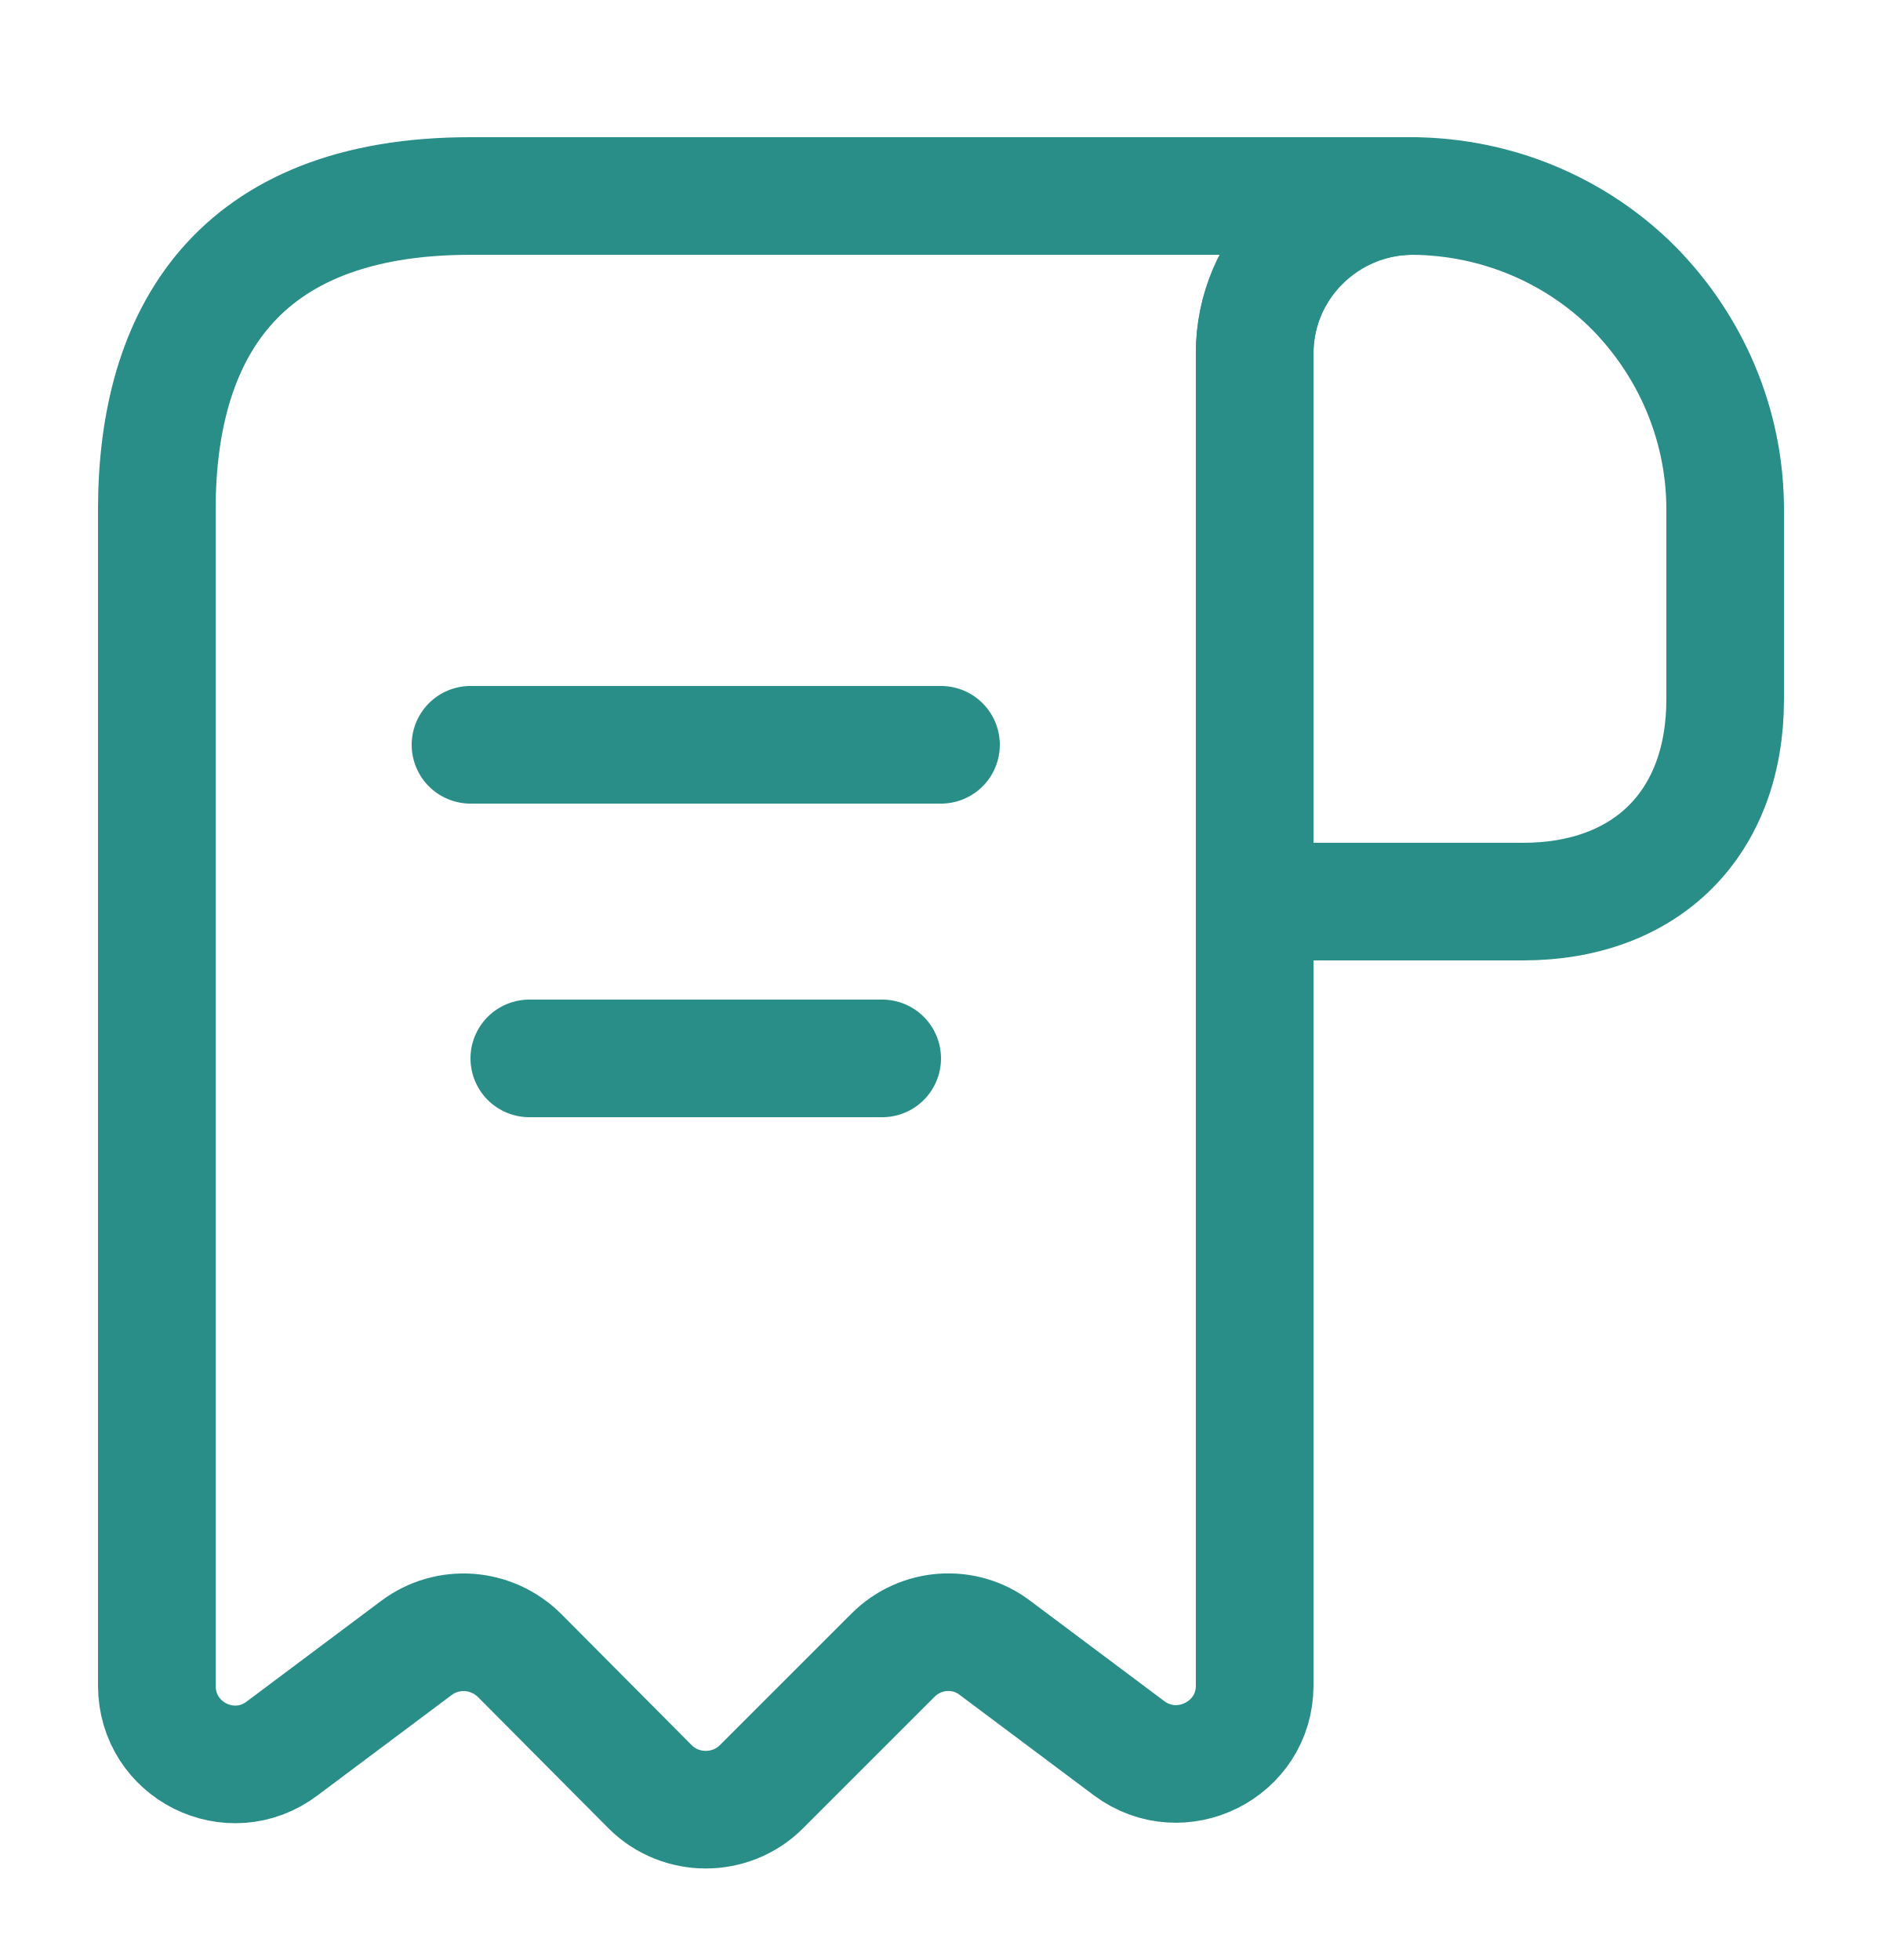
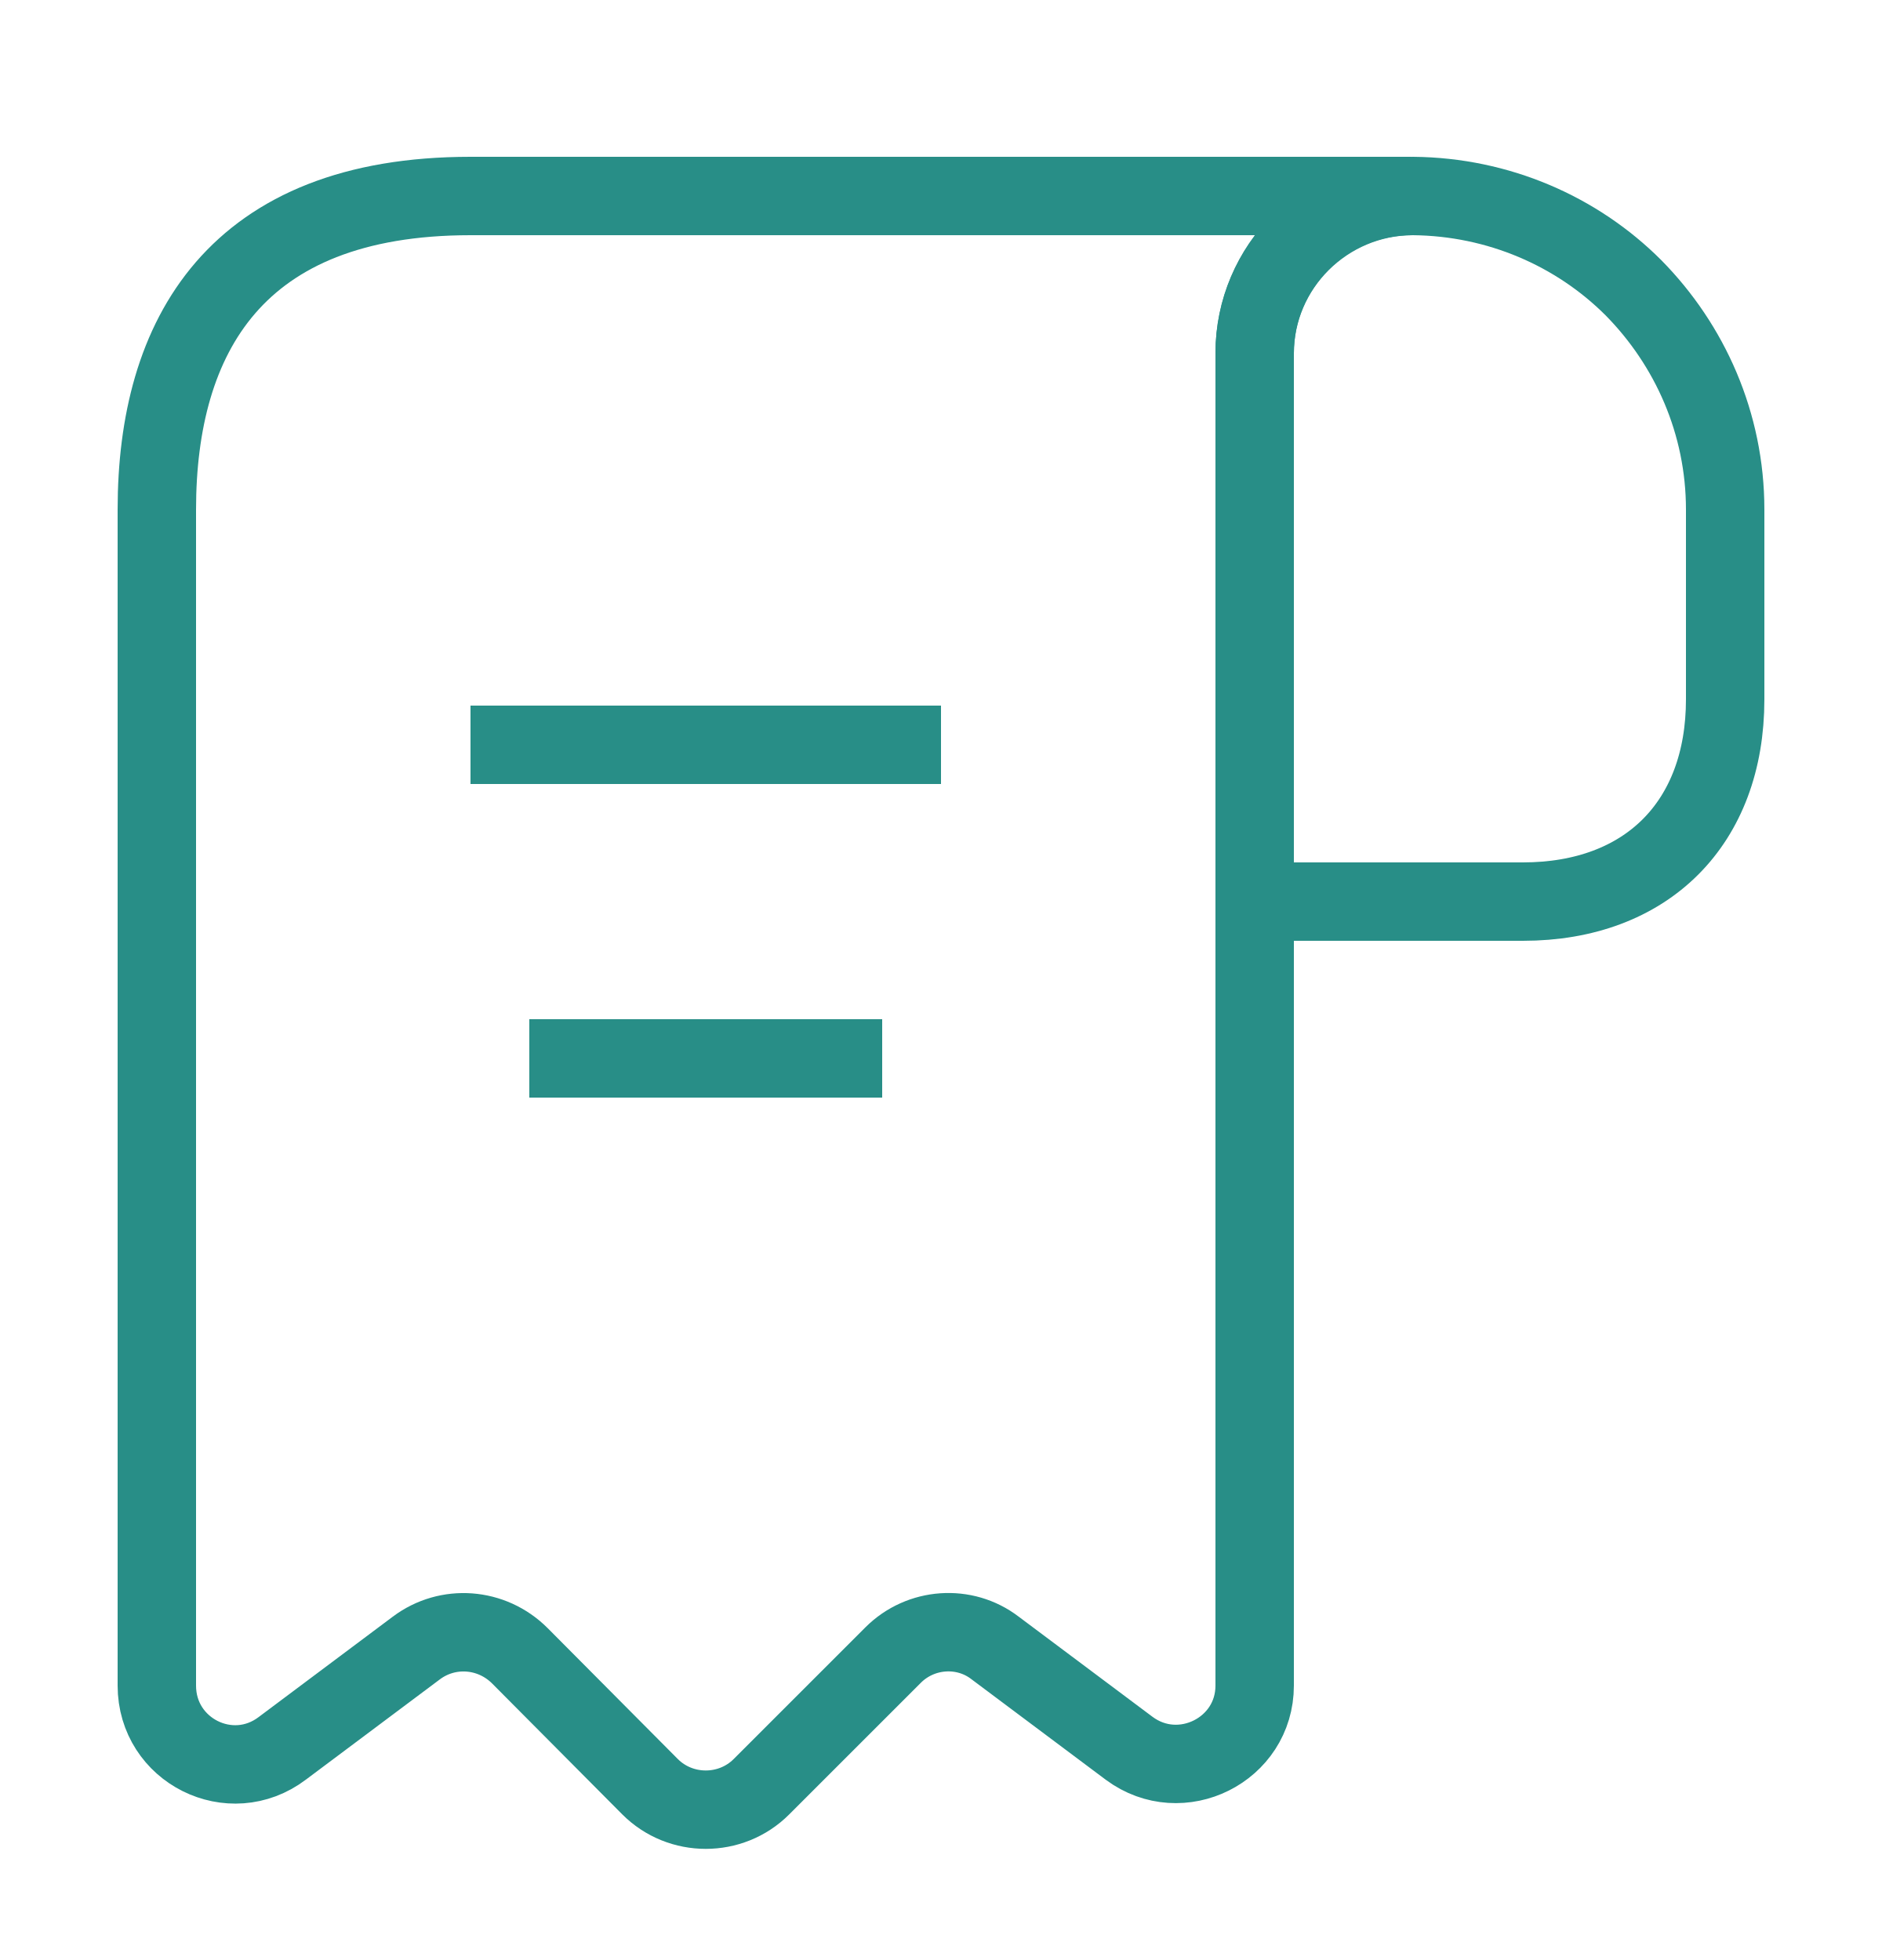
<svg xmlns="http://www.w3.org/2000/svg" width="24" height="25" viewBox="0 0 24 25" fill="none">
-   <path d="M22 6.5V8.92C22 10.5 21 11.5 19.42 11.5H16V4.51C16 3.4 16.91 2.5 18.02 2.5C19.11 2.51 20.11 2.95 20.83 3.67C21.55 4.4 22 5.4 22 6.5Z" stroke="#288E87" stroke-width="1.5" stroke-miterlimit="10" stroke-linecap="round" stroke-linejoin="round" />
-   <path d="M2 7.5V21.5C2 22.33 2.94 22.8 3.6 22.3L5.31 21.02C5.71 20.72 6.27 20.76 6.63 21.12L8.29 22.79C8.68 23.18 9.32 23.18 9.71 22.79L11.39 21.11C11.74 20.76 12.3 20.72 12.69 21.02L14.4 22.3C15.06 22.79 16 22.32 16 21.5V4.5C16 3.4 16.9 2.5 18 2.5H7H6C3 2.5 2 4.29 2 6.5V7.5Z" stroke="#288E87" stroke-width="1.5" stroke-miterlimit="10" stroke-linecap="round" stroke-linejoin="round" />
-   <path d="M6 9.5H12" stroke="#288E87" stroke-width="1.5" stroke-linecap="round" stroke-linejoin="round" />
-   <path d="M6.75 13.5H11.25" stroke="#288E87" stroke-width="1.5" stroke-linecap="round" stroke-linejoin="round" />
+   <path d="M22 6.5V8.92C22 10.5 21 11.5 19.42 11.5H16V4.51C16 3.4 16.91 2.5 18.02 2.5C19.11 2.51 20.11 2.95 20.83 3.67C21.55 4.4 22 5.4 22 6.5Z" stroke="#288E87" strokeWidth="1.5" stroke-miterlimit="10" strokeLinecap="round" strokeLinejoin="round" />
+   <path d="M2 7.5V21.5C2 22.33 2.94 22.8 3.6 22.3L5.31 21.02C5.71 20.72 6.27 20.76 6.63 21.12L8.29 22.79C8.68 23.18 9.32 23.18 9.71 22.79L11.39 21.11C11.74 20.76 12.3 20.72 12.69 21.02L14.4 22.3C15.06 22.79 16 22.32 16 21.5V4.5C16 3.4 16.9 2.5 18 2.5H7H6C3 2.5 2 4.29 2 6.5V7.5Z" stroke="#288E87" strokeWidth="1.5" stroke-miterlimit="10" strokeLinecap="round" strokeLinejoin="round" />
+   <path d="M6 9.5H12" stroke="#288E87" strokeWidth="1.5" strokeLinecap="round" strokeLinejoin="round" />
+   <path d="M6.75 13.5H11.25" stroke="#288E87" strokeWidth="1.5" strokeLinecap="round" strokeLinejoin="round" />
</svg>
